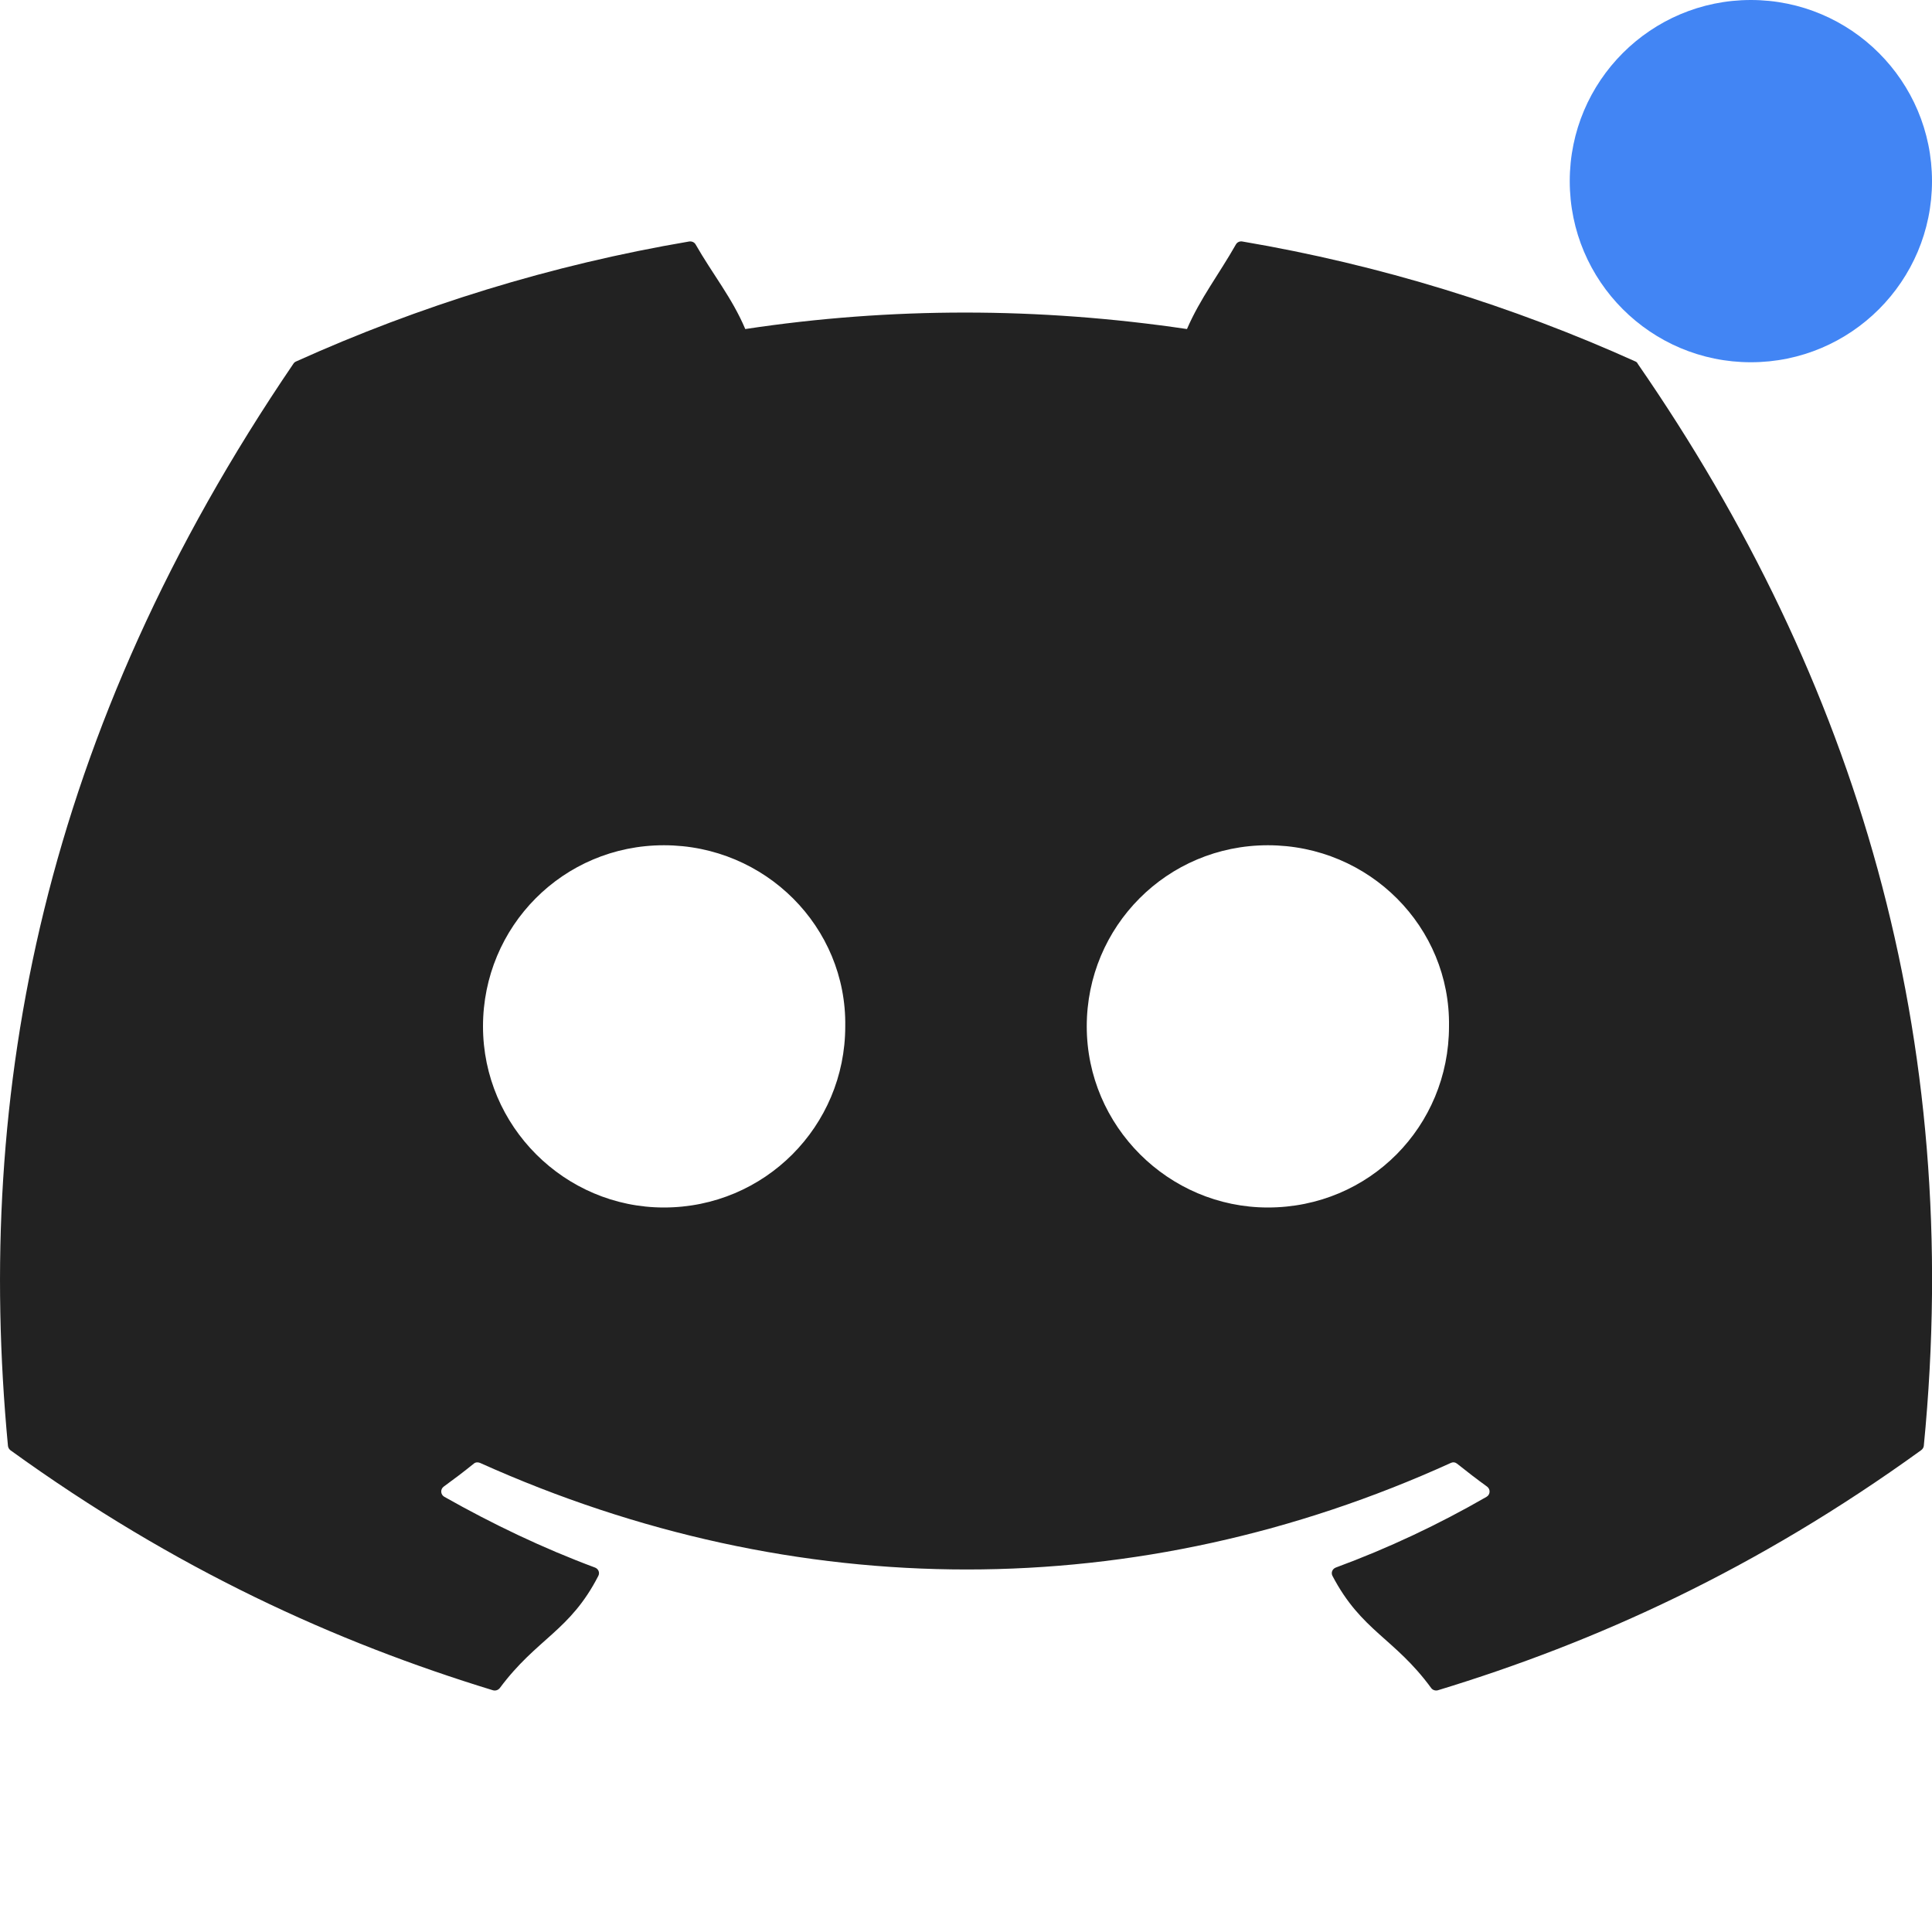
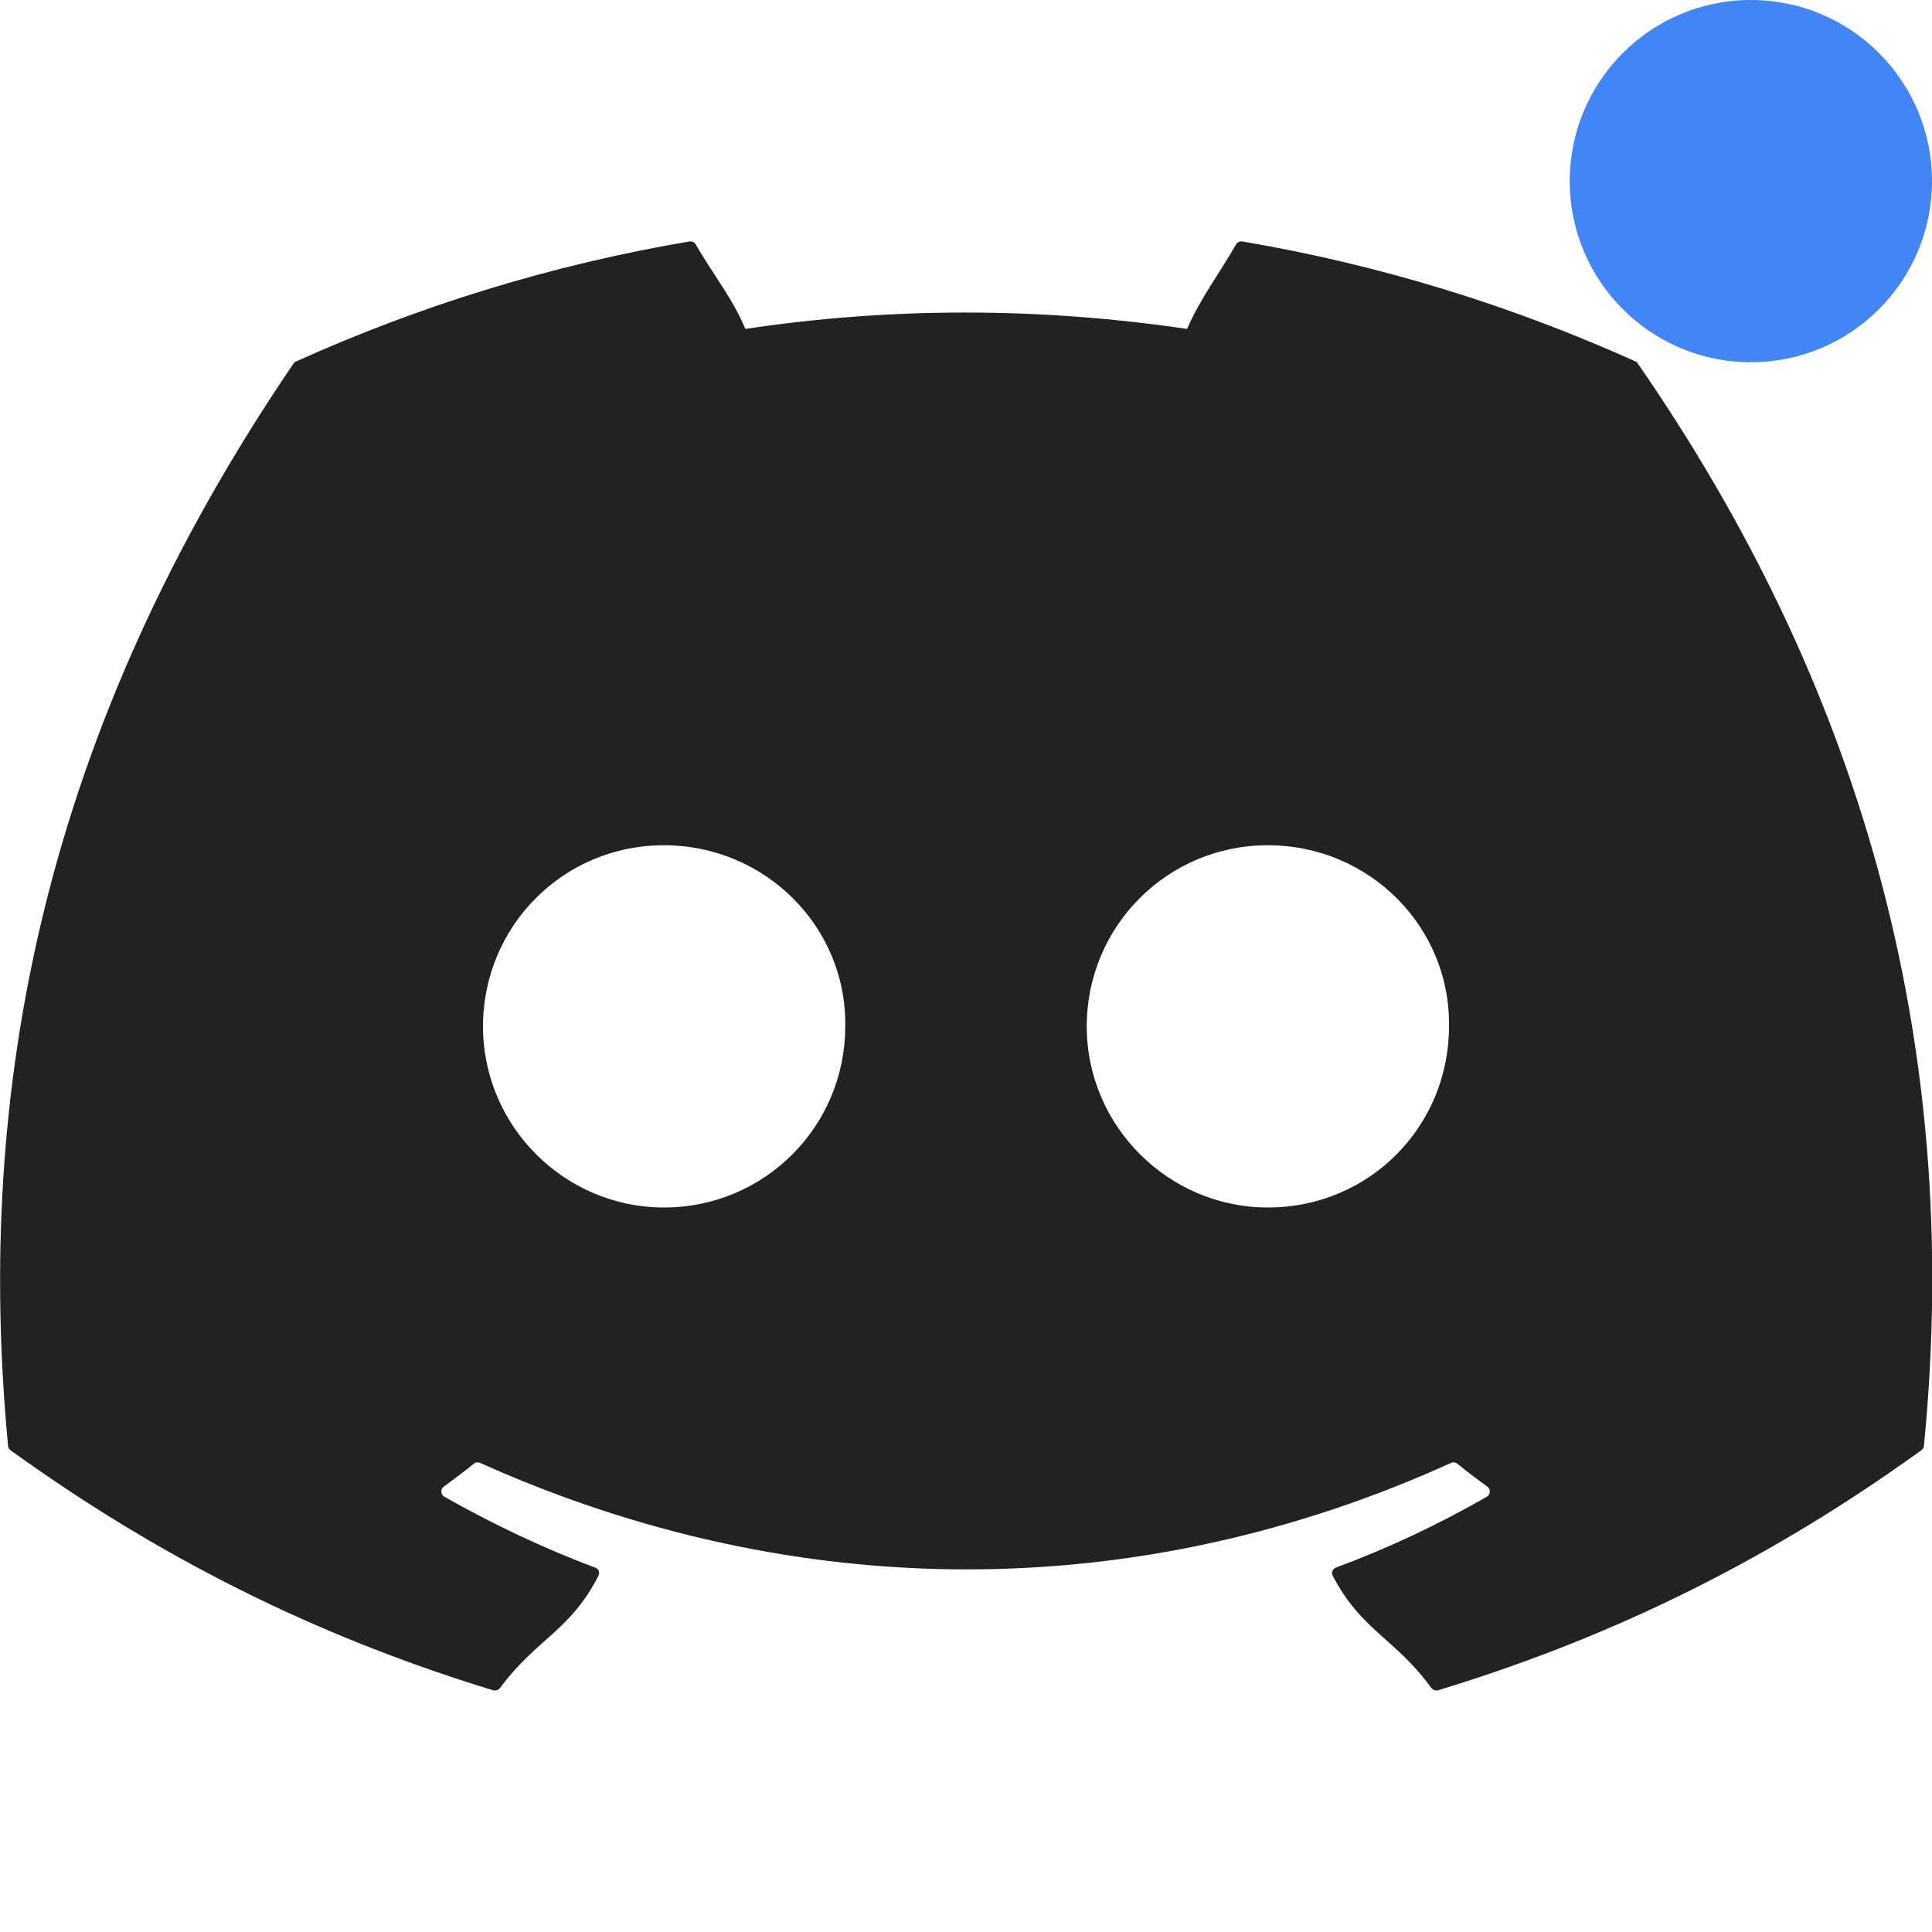
- <svg xmlns="http://www.w3.org/2000/svg" width="16" height="16" version="1.1">
+ <svg xmlns="http://www.w3.org/2000/svg" version="1.1" viewBox="0 0 16 16">
  <defs>
-     <style id="current-color-scheme" type="text/css">
-    .ColorScheme-Text { color:#222222; } .ColorScheme-Highlight { color:#4285f4; } .ColorScheme-NeutralText { color:#ff9800; } .ColorScheme-PositiveText { color:#4caf50; } .ColorScheme-NegativeText { color:#f44336; }
-   </style>
+     <style id="current-color-scheme" type="text/css">.ColorScheme-Text { color:#222222; } .ColorScheme-Highlight { color:#4285f4; } .ColorScheme-NeutralText { color:#ff9800; } .ColorScheme-PositiveText { color:#4caf50; } .ColorScheme-NegativeText { color:#f44336; }</style>
  </defs>
-   <path style="fill:currentColor" class="ColorScheme-Text" d="M 5.707 2 C 4.564 2.194 3.472 2.533 2.451 2.994 C 2.442 2.998 2.435 3.004 2.43 3.012 C 0.355 6.061 -0.212 9.037 0.066 11.975 C 0.068 11.989 0.075 12.001 0.086 12.01 C 1.454 12.999 2.781 13.6 4.082 13.998 C 4.103 14.004 4.125 13.997 4.139 13.98 C 4.446 13.567 4.72 13.509 4.955 13.051 C 4.969 13.024 4.956 12.993 4.928 12.982 C 4.493 12.82 4.078 12.621 3.68 12.396 C 3.648 12.378 3.645 12.334 3.674 12.312 C 3.758 12.251 3.844 12.186 3.924 12.121 C 3.938 12.109 3.958 12.108 3.975 12.115 C 6.593 13.292 9.428 13.292 12.016 12.115 C 12.033 12.107 12.051 12.109 12.066 12.121 C 12.147 12.186 12.232 12.251 12.316 12.312 C 12.345 12.334 12.342 12.378 12.311 12.396 C 11.912 12.626 11.498 12.821 11.062 12.982 C 11.034 12.993 11.021 13.024 11.035 13.051 C 11.275 13.509 11.549 13.565 11.852 13.979 C 11.864 13.996 11.887 14.004 11.908 13.998 C 13.216 13.6 14.542 12.999 15.91 12.01 C 15.922 12.001 15.93 11.989 15.932 11.975 C 16.265 8.579 15.371 5.629 13.564 3.014 C 13.56 3.005 13.554 2.998 13.545 2.994 C 12.525 2.534 11.432 2.194 10.289 2 C 10.268 1.996 10.247 2.005 10.236 2.023 C 10.096 2.27 9.939 2.472 9.83 2.725 C 8.6 2.543 7.376 2.543 6.172 2.725 C 6.063 2.467 5.901 2.27 5.76 2.023 C 5.749 2.005 5.728 1.997 5.707 2 z M 5.498 7 C 6.34 7 7.013 7.679 7 8.5 C 7 9.327 6.333 10 5.498 10 C 4.676 10 4 9.327 4 8.5 C 4 7.673 4.663 7 5.498 7 z M 10.5 7 C 11.342 7 12.013 7.679 12 8.5 C 12 9.327 11.342 10 10.5 10 C 9.678 10 9 9.327 9 8.5 C 9 7.673 9.665 7 10.5 7 z" />
-   <circle style="fill:currentColor" class="ColorScheme-Highlight" cx="14.5" cy="1.5" r="1.5" />
+   <path class="ColorScheme-Text" d="m5.707 2c-1.143 0.194-2.235 0.533-3.256 0.994-0.009 0.004-0.016 0.009-0.021 0.018-2.074 3.049-2.642 6.025-2.363 8.963 0.001 0.014 0.008 0.026 0.02 0.035 1.369 0.989 2.695 1.59 3.996 1.988 0.021 0.006 0.043-7.19e-4 0.057-0.018 0.308-0.414 0.581-0.471 0.816-0.93 0.014-0.027 0.001-0.058-0.027-0.068-0.435-0.162-0.849-0.361-1.248-0.586-0.032-0.018-0.035-0.063-0.006-0.084 0.084-0.062 0.17-0.126 0.25-0.191 0.014-0.012 0.034-0.013 0.051-0.006 2.618 1.176 5.453 1.176 8.041 0 0.017-0.008 0.036-0.006 0.051 0.006 0.08 0.065 0.165 0.13 0.25 0.191 0.029 0.021 0.026 0.066-0.006 0.084-0.399 0.229-0.812 0.424-1.248 0.586-0.028 0.011-0.041 0.042-0.027 0.068 0.24 0.458 0.514 0.514 0.816 0.928 0.013 0.017 0.036 0.026 0.057 0.02 1.307-0.398 2.633-0.999 4.002-1.988 0.012-0.009 0.02-0.021 0.021-0.035 0.334-3.396-0.56-6.346-2.367-8.961-0.004-0.009-0.011-0.016-0.02-0.02-1.02-0.46-2.112-0.8-3.256-0.994-0.021-0.004-0.042 0.005-0.053 0.023-0.141 0.246-0.297 0.449-0.406 0.701-1.23-0.181-2.454-0.181-3.658 0-0.109-0.258-0.271-0.455-0.412-0.701-0.011-0.018-0.032-0.027-0.053-0.023zm-0.209 5c0.842 0 1.515 0.679 1.502 1.5 0 0.827-0.667 1.5-1.502 1.5-0.822 0-1.498-0.673-1.498-1.5 0-0.827 0.663-1.5 1.498-1.5zm5.002 0c0.842 0 1.513 0.679 1.5 1.5 1e-6 0.827-0.658 1.5-1.5 1.5-0.822 0-1.5-0.673-1.5-1.5 0-0.827 0.665-1.5 1.5-1.5z" fill="currentColor" />
+   <circle class="ColorScheme-Highlight" cx="14.5" cy="1.5" r="1.5" fill="currentColor" />
</svg>
